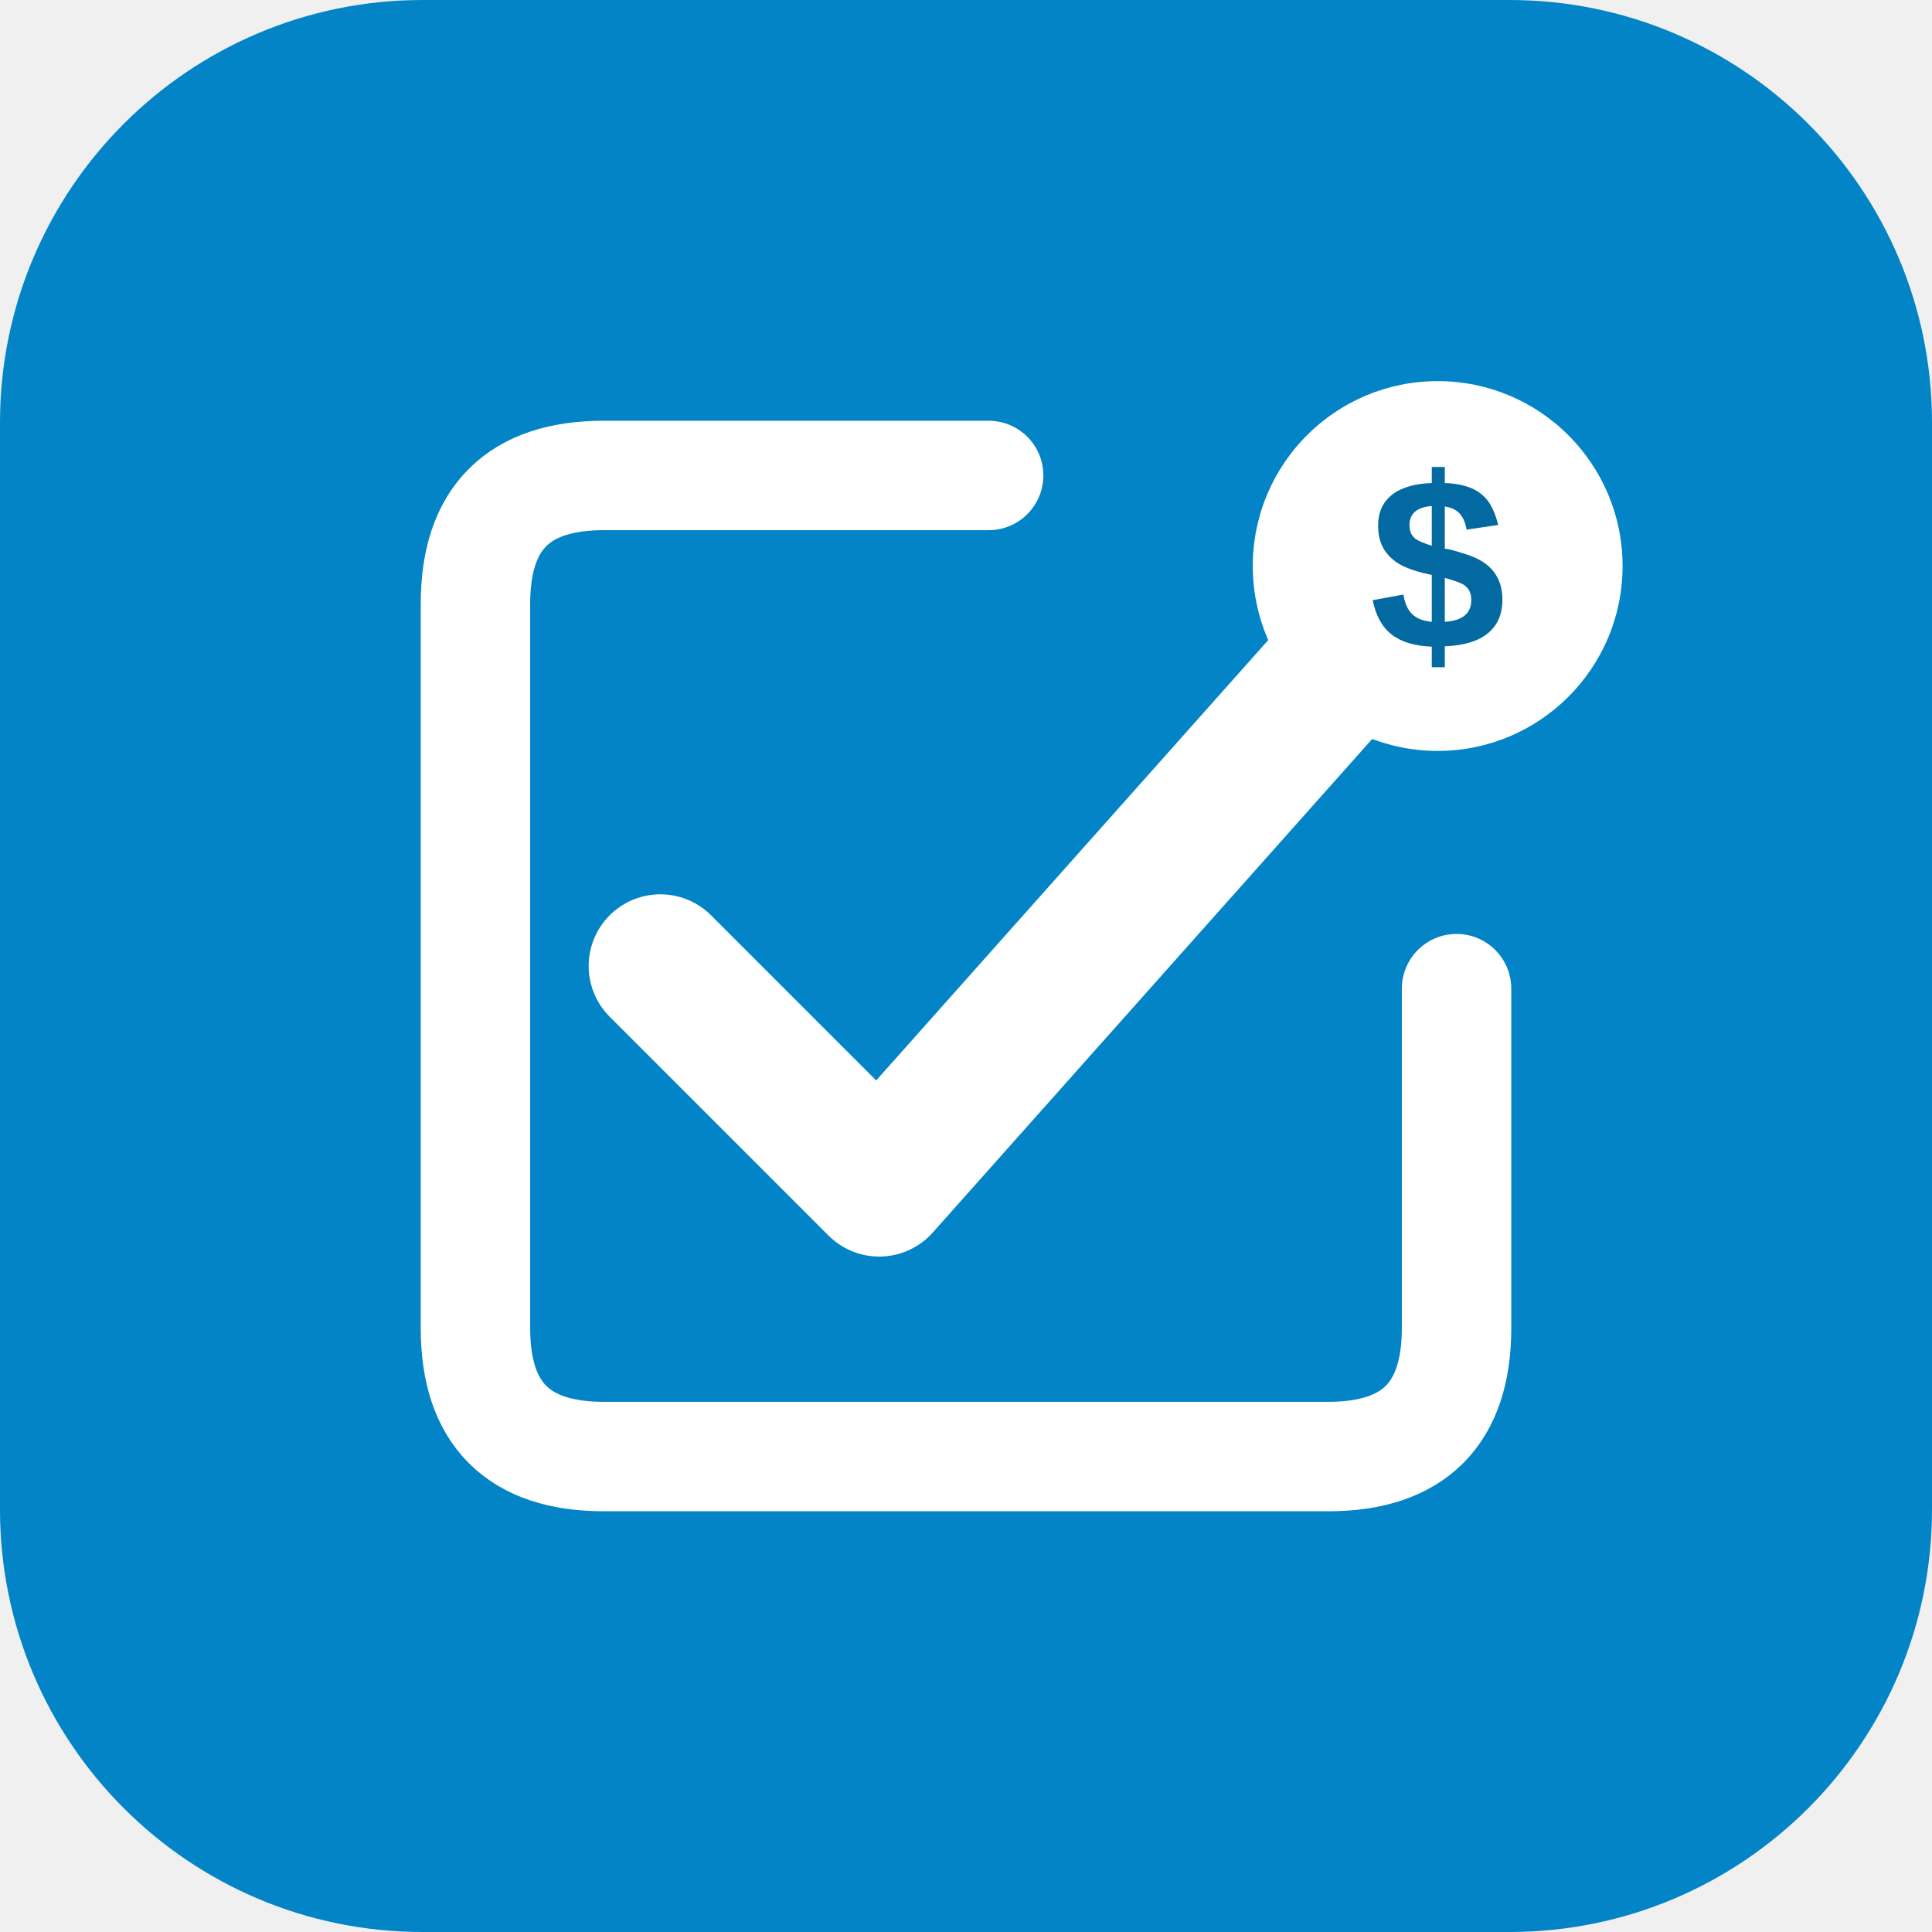
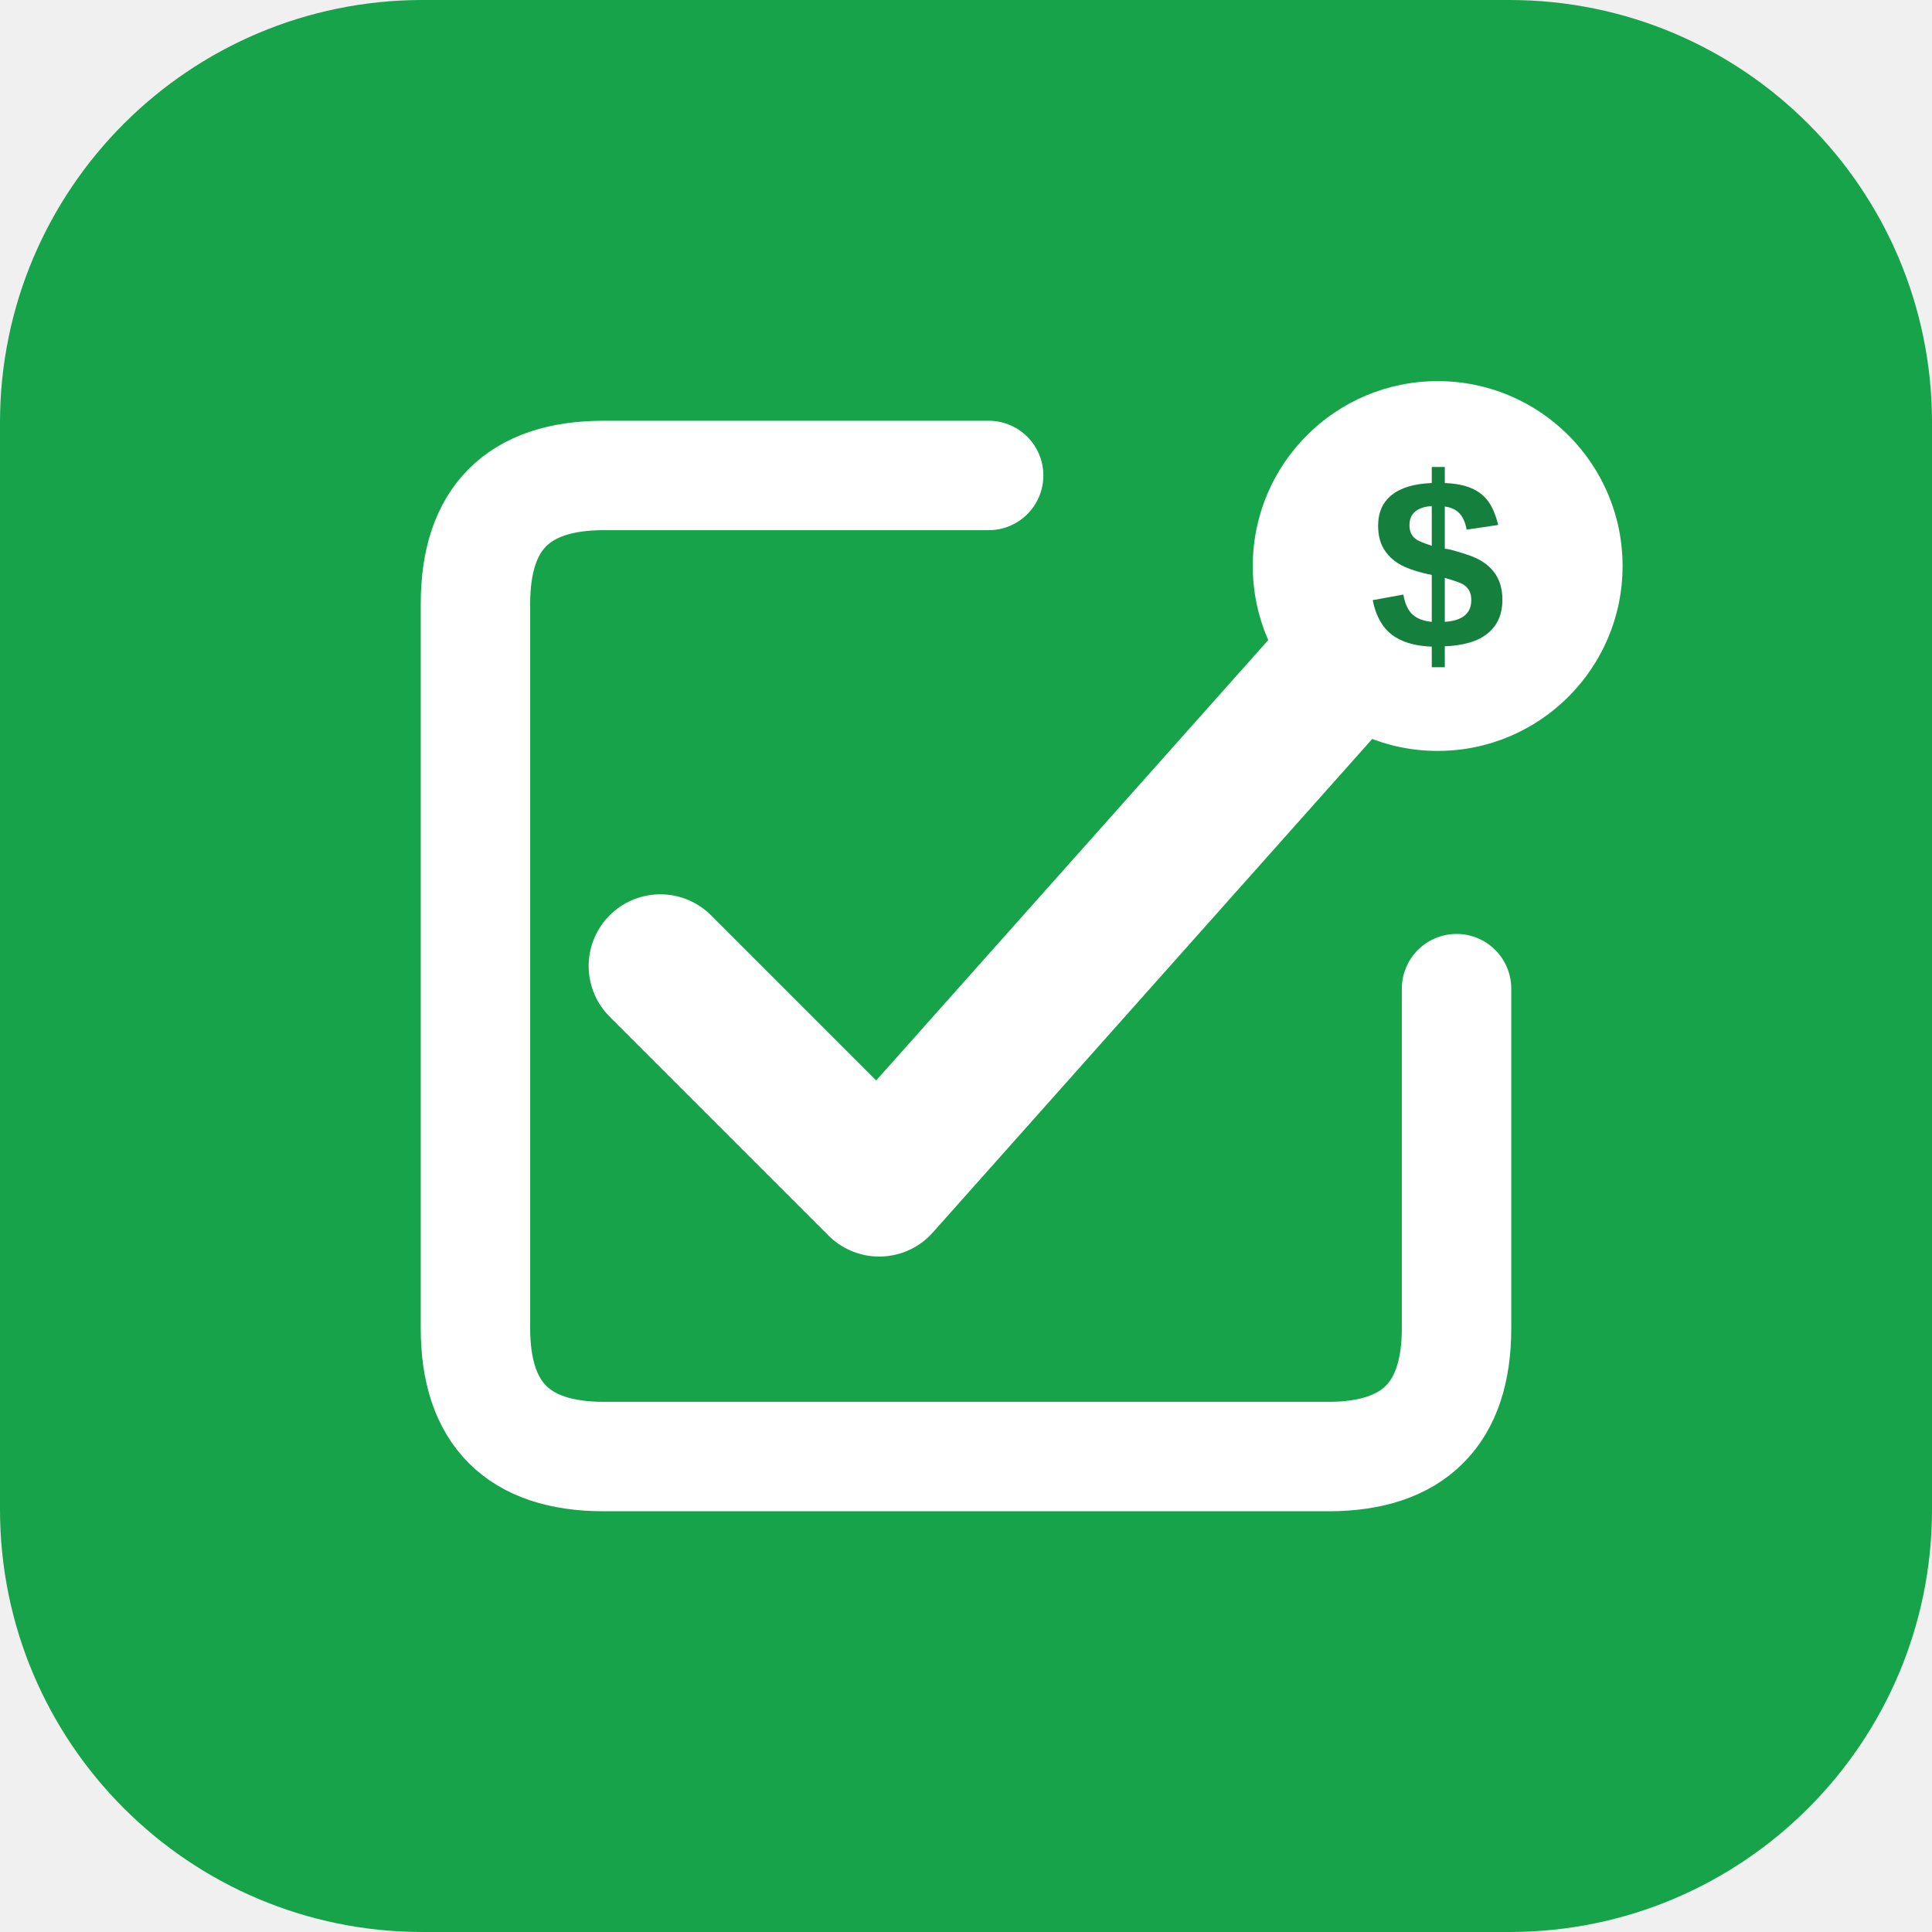
<svg xmlns="http://www.w3.org/2000/svg" viewBox="0 0 1024 1024" role="img" aria-label="vondo">
-   <rect width="1024" height="1024" rx="224" fill="#0284c7" />
+   <rect width="1024" height="1024" rx="224" fill="#16a34a" />
  <path d="M 524 252 L 320 252 Q 252 252 252 320 L 252 704            Q 252 772 320 772 L 704 772 Q 772 772 772 704 L 772 524" fill="none" stroke="#ffffff" stroke-width="58" stroke-linecap="round" stroke-linejoin="round" />
  <polyline points="350,512 466,628 742,318" fill="none" stroke="#ffffff" stroke-width="76" stroke-linecap="round" stroke-linejoin="round" />
  <circle cx="762" cy="300" r="98" fill="#ffffff" />
-   <text x="762" y="344" text-anchor="middle" font-family="-apple-system, BlinkMacSystemFont, 'Helvetica Neue', Arial, sans-serif" font-size="130" font-weight="800" fill="#0369a1">$</text>
+   <text x="762" y="344" text-anchor="middle" font-family="-apple-system, BlinkMacSystemFont, 'Helvetica Neue', Arial, sans-serif" font-size="130" font-weight="800" fill="#15803d">$</text>
</svg>
